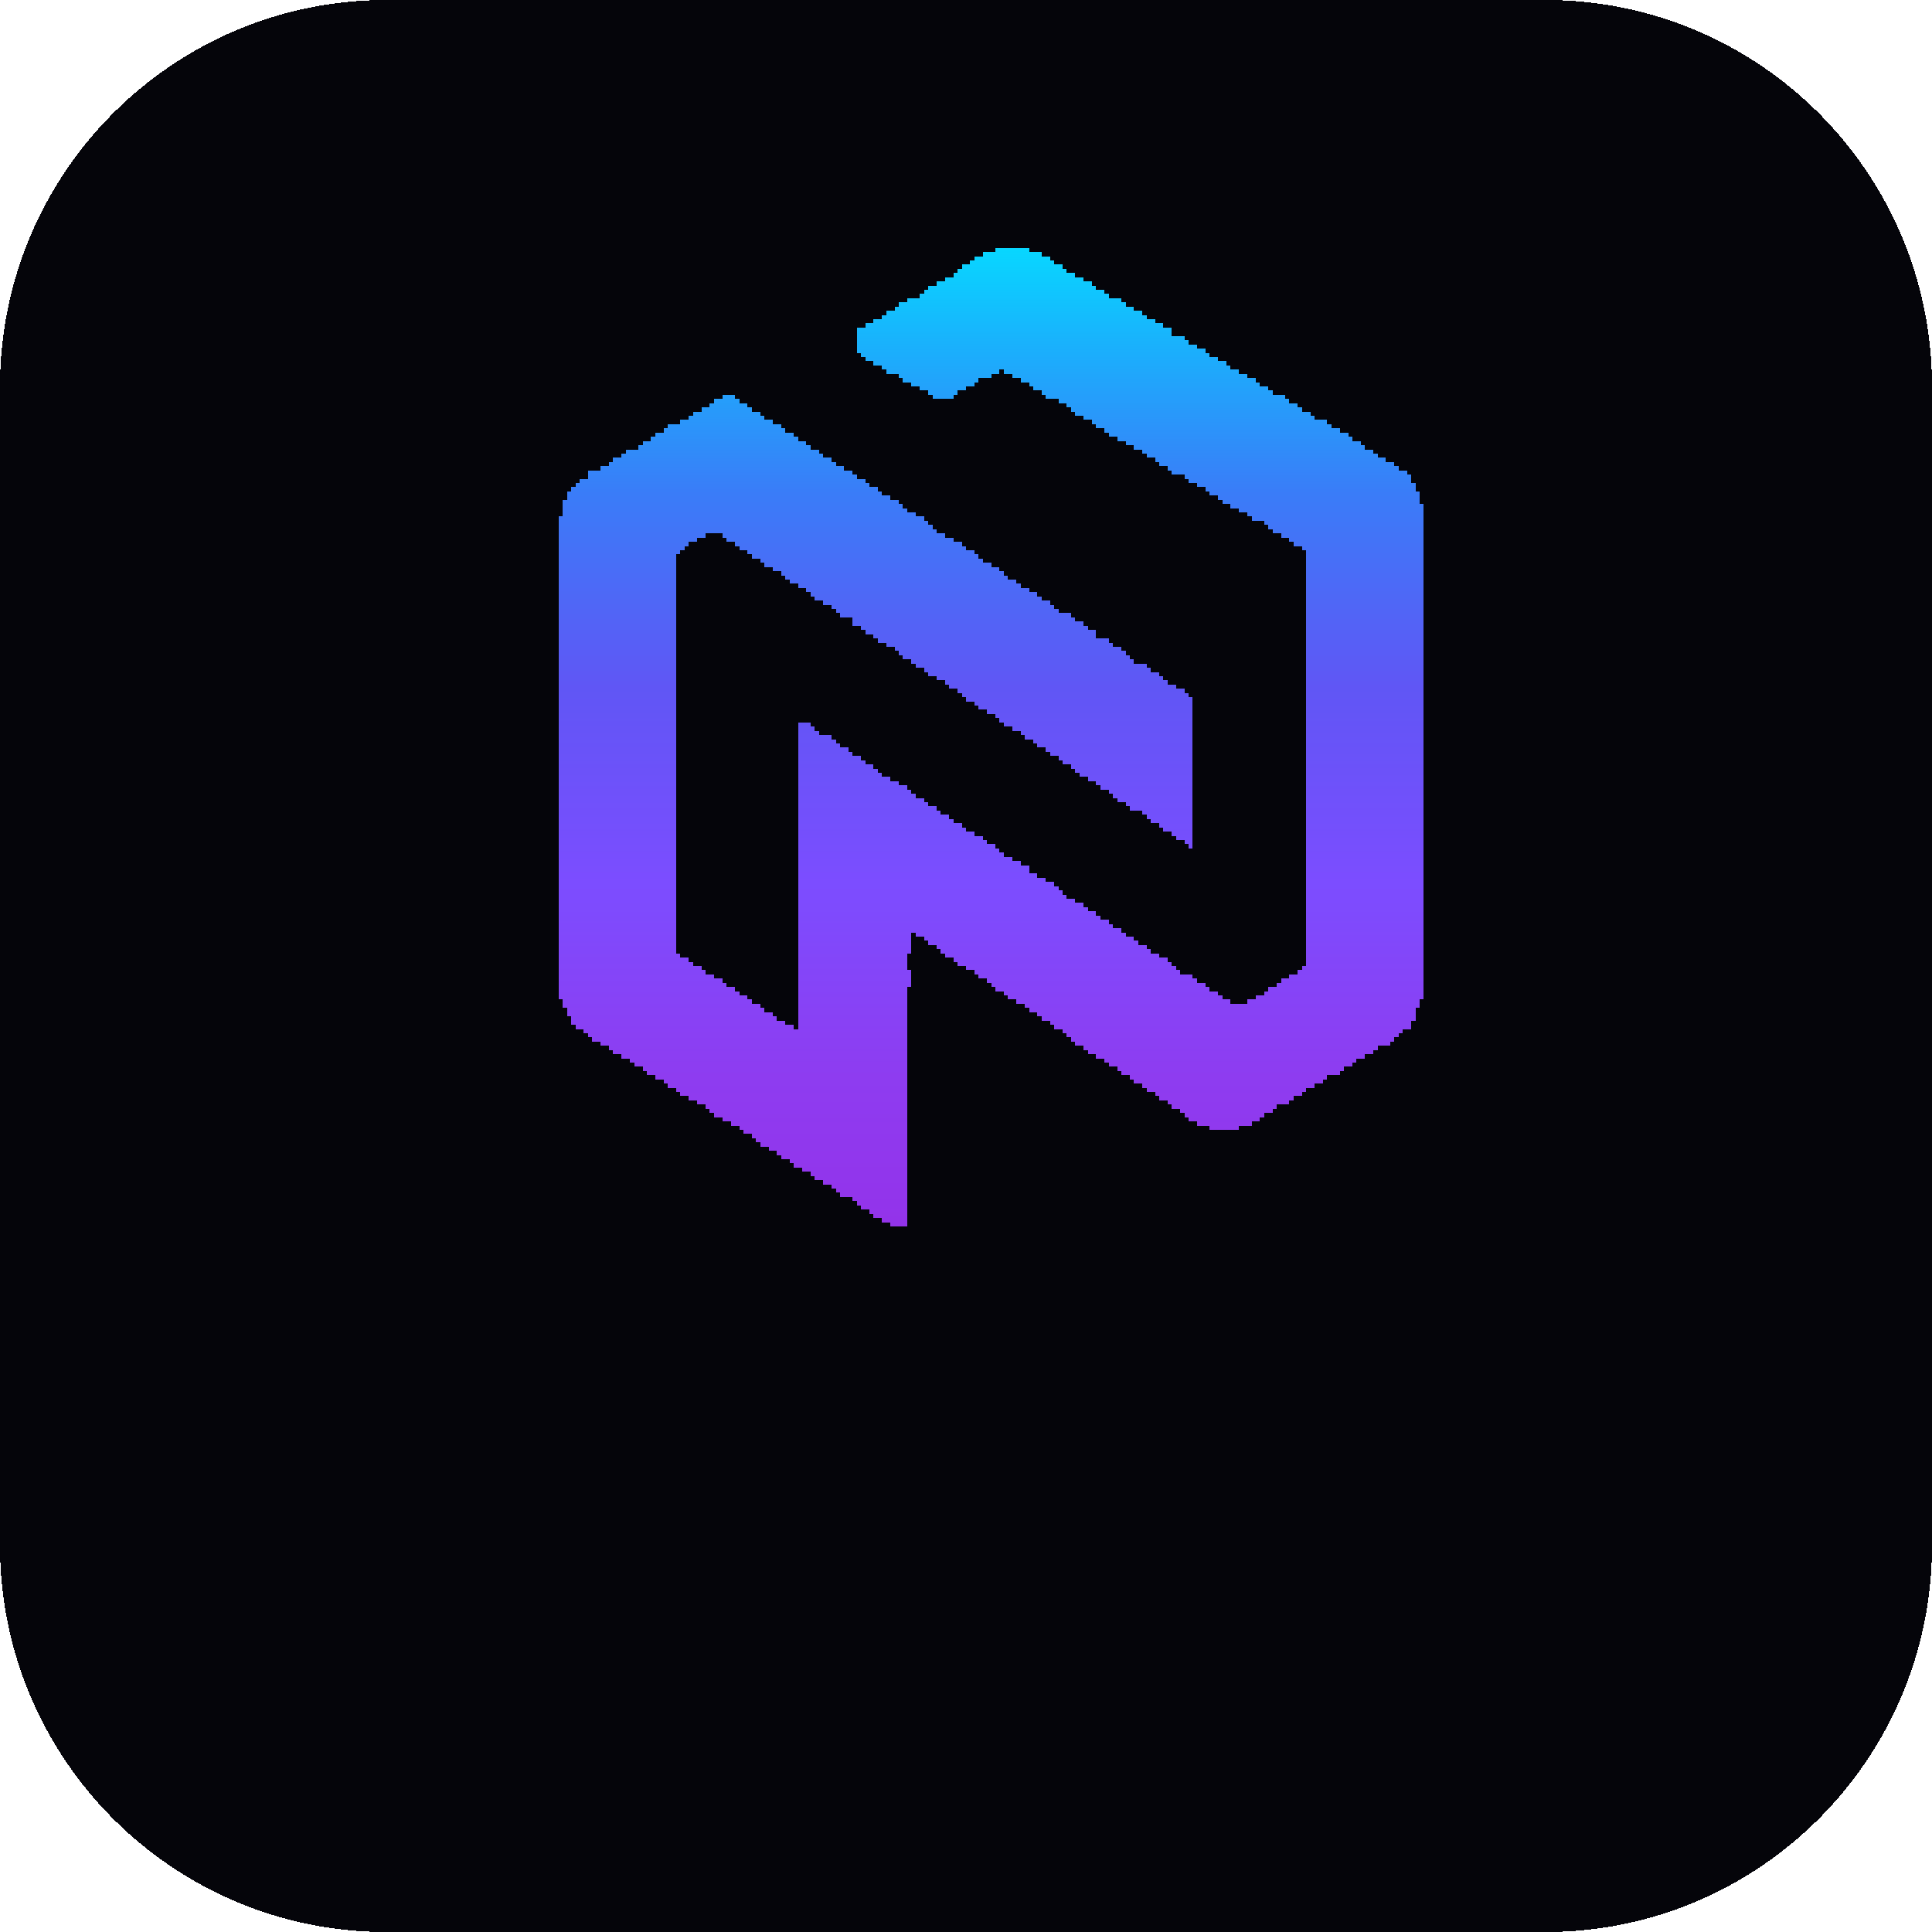
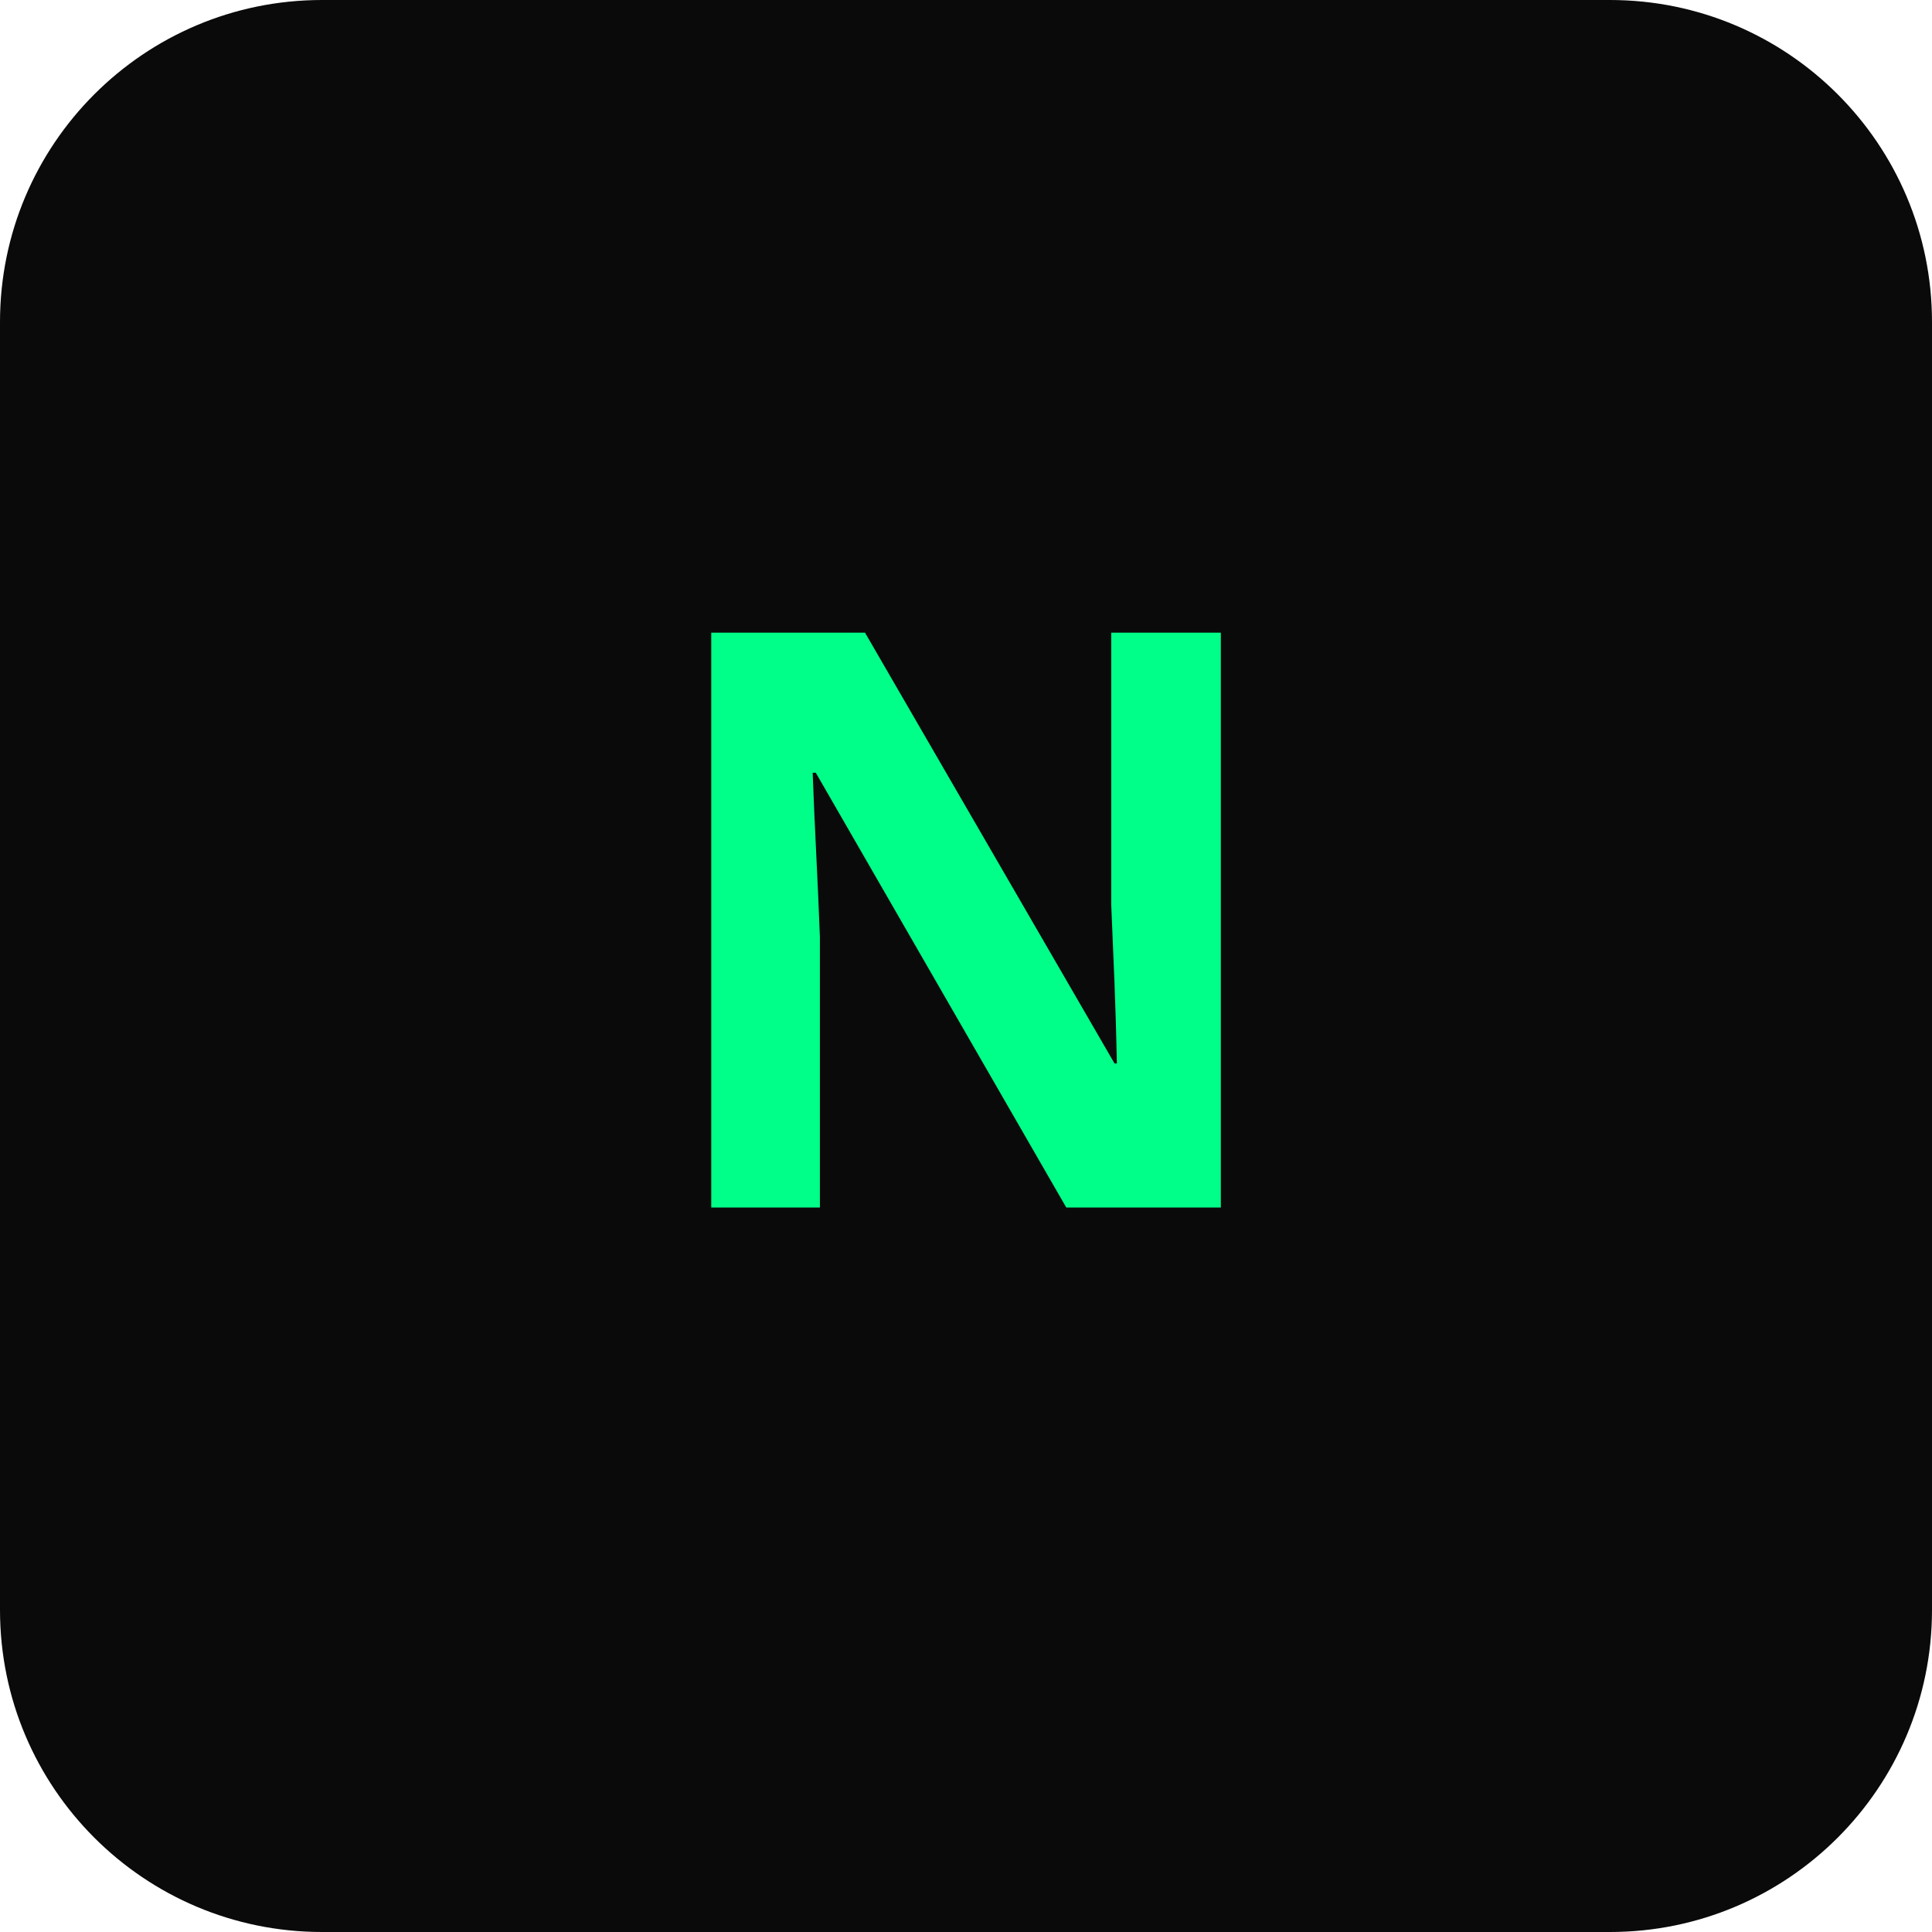
- <svg xmlns="http://www.w3.org/2000/svg" viewBox="0 0 460 460" width="192" height="192" shape-rendering="crispEdges">
-   <rect width="460" height="460" rx="92" fill="#05050a" />
-   <defs>
-     <linearGradient id="n-grad" x1="0.5" y1="0" x2="0.5" y2="1">
-       <stop offset="0%" stop-color="#08d6ff" />
-       <stop offset="10%" stop-color="#1ab0fc" />
-       <stop offset="25%" stop-color="#3a7cf8" />
-       <stop offset="45%" stop-color="#6056f5" />
-       <stop offset="65%" stop-color="#7c4dff" />
-       <stop offset="85%" stop-color="#8e3cf0" />
-       <stop offset="100%" stop-color="#9333ea" />
-     </linearGradient>
-   </defs>
-   <path d="M237,59h8v1h-8Z M234,60h14v1h-14Z M232,61h18v1h-18Z M231,62h20v1h-20Z M229,63h24v1h-24Z M228,64h26v1h-26Z M227,65h29v1h-29Z M225,66h33v1h-33Z M223,67h37v1h-37Z M221,68h40v1h-40Z M220,69h43v1h-43Z M219,70h45v1h-45Z M216,71h51v1h-51Z M214,72h54v1h-54Z M213,73h57v1h-57Z M211,74h61v1h-61Z M210,75h63v1h-63Z M208,76h67v1h-67Z M206,77h71v1h-71Z M204,78h75v1h-75Z M204,79h75v1h-75Z M204,80h78v1h-78Z M204,81h79v1h-79Z M204,82h81v1h-81Z M204,83h83v1h-83Z M205,84h83v1h-83Z M206,85h84v1h-84Z M208,86h84v1h-84Z M210,87h83v1h-83Z M211,88h27v1h-27Z M239,88h56v1h-56Z M214,89h22v1h-22Z M241,89h56v1h-56Z M215,90h18v1h-18Z M243,90h56v1h-56Z M217,91h15v1h-15Z M245,91h55v1h-55Z M219,92h11v1h-11Z M246,92h56v1h-56Z M221,93h7v1h-7Z M248,93h55v1h-55Z M172,94h3v1h-3Z M222,94h5v1h-5Z M249,94h57v1h-57Z M170,95h6v1h-6Z M252,95h55v1h-55Z M169,96h9v1h-9Z M254,96h55v1h-55Z M167,97h12v1h-12Z M255,97h55v1h-55Z M165,98h16v1h-16Z M256,98h56v1h-56Z M164,99h18v1h-18Z M258,99h55v1h-55Z M162,100h22v1h-22Z M260,100h56v1h-56Z M159,101h27v1h-27Z M261,101h56v1h-56Z M158,102h29v1h-29Z M263,102h56v1h-56Z M156,103h33v1h-33Z M264,103h57v1h-57Z M155,104h35v1h-35Z M266,104h56v1h-56Z M153,105h39v1h-39Z M268,105h56v1h-56Z M152,106h41v1h-41Z M270,106h55v1h-55Z M149,107h46v1h-46Z M272,107h55v1h-55Z M148,108h48v1h-48Z M273,108h55v1h-55Z M146,109h52v1h-52Z M275,109h55v1h-55Z M145,110h54v1h-54Z M276,110h56v1h-56Z M143,111h58v1h-58Z M278,111h55v1h-55Z M140,112h63v1h-63Z M279,112h56v1h-56Z M140,113h64v1h-64Z M282,113h54v1h-54Z M138,114h68v1h-68Z M283,114h53v1h-53Z M137,115h70v1h-70Z M285,115h52v1h-52Z M136,116h73v1h-73Z M287,116h50v1h-50Z M135,117h75v1h-75Z M288,117h50v1h-50Z M135,118h77v1h-77Z M290,118h48v1h-48Z M134,119h80v1h-80Z M291,119h47v1h-47Z M134,120h81v1h-81Z M293,120h46v1h-46Z M134,121h82v1h-82Z M295,121h44v1h-44Z M134,122h84v1h-84Z M297,122h42v1h-42Z M133,123h87v1h-87Z M298,123h41v1h-41Z M133,124h88v1h-88Z M301,124h38v1h-38Z M133,125h89v1h-89Z M302,125h37v1h-37Z M133,126h90v1h-90Z M303,126h36v1h-36Z M133,127h35v1h-35Z M172,127h53v1h-53Z M305,127h34v1h-34Z M133,128h33v1h-33Z M173,128h54v1h-54Z M307,128h32v1h-32Z M133,129h31v1h-31Z M175,129h54v1h-54Z M308,129h31v1h-31Z M133,130h30v1h-30Z M176,130h54v1h-54Z M310,130h29v1h-29Z M133,131h29v1h-29Z M178,131h54v1h-54Z M311,131h28v1h-28Z M133,132h28v1h-28Z M179,132h54v1h-54Z M311,132h28v1h-28Z M133,133h28v1h-28Z M181,133h53v1h-53Z M311,133h28v1h-28Z M133,134h28v1h-28Z M182,134h54v1h-54Z M311,134h28v1h-28Z M133,135h28v1h-28Z M184,135h54v1h-54Z M311,135h28v1h-28Z M133,136h28v1h-28Z M186,136h53v1h-53Z M311,136h28v1h-28Z M133,137h28v1h-28Z M187,137h53v1h-53Z M311,137h28v1h-28Z M133,138h28v1h-28Z M188,138h54v1h-54Z M311,138h28v1h-28Z M133,139h28v1h-28Z M190,139h53v1h-53Z M311,139h28v1h-28Z M133,140h28v1h-28Z M192,140h53v1h-53Z M311,140h28v1h-28Z M133,141h28v1h-28Z M193,141h54v1h-54Z M311,141h28v1h-28Z M133,142h28v1h-28Z M194,142h54v1h-54Z M311,142h28v1h-28Z M133,143h28v1h-28Z M196,143h54v1h-54Z M311,143h28v1h-28Z M133,144h28v1h-28Z M198,144h53v1h-53Z M311,144h28v1h-28Z M133,145h28v1h-28Z M199,145h53v1h-53Z M311,145h28v1h-28Z M133,146h28v1h-28Z M200,146h55v1h-55Z M311,146h28v1h-28Z M133,147h28v1h-28Z M203,147h53v1h-53Z M311,147h28v1h-28Z M133,148h28v1h-28Z M203,148h55v1h-55Z M311,148h28v1h-28Z M133,149h28v1h-28Z M205,149h54v1h-54Z M311,149h28v1h-28Z M133,150h28v1h-28Z M206,150h55v1h-55Z M311,150h28v1h-28Z M133,151h28v1h-28Z M208,151h53v1h-53Z M311,151h28v1h-28Z M133,152h28v1h-28Z M209,152h55v1h-55Z M311,152h28v1h-28Z M133,153h28v1h-28Z M211,153h54v1h-54Z M311,153h28v1h-28Z M133,154h28v1h-28Z M213,154h54v1h-54Z M311,154h28v1h-28Z M133,155h28v1h-28Z M214,155h54v1h-54Z M311,155h28v1h-28Z M133,156h28v1h-28Z M215,156h54v1h-54Z M311,156h28v1h-28Z M133,157h28v1h-28Z M217,157h53v1h-53Z M311,157h28v1h-28Z M133,158h28v1h-28Z M218,158h55v1h-55Z M311,158h28v1h-28Z M133,159h28v1h-28Z M220,159h54v1h-54Z M311,159h28v1h-28Z M133,160h28v1h-28Z M221,160h55v1h-55Z M311,160h28v1h-28Z M133,161h28v1h-28Z M223,161h54v1h-54Z M311,161h28v1h-28Z M133,162h28v1h-28Z M225,162h53v1h-53Z M311,162h28v1h-28Z M133,163h28v1h-28Z M226,163h54v1h-54Z M311,163h28v1h-28Z M133,164h28v1h-28Z M228,164h54v1h-54Z M311,164h28v1h-28Z M133,165h28v1h-28Z M229,165h54v1h-54Z M311,165h28v1h-28Z M133,166h28v1h-28Z M230,166h54v1h-54Z M311,166h28v1h-28Z M133,167h28v1h-28Z M232,167h52v1h-52Z M311,167h28v1h-28Z M133,168h28v1h-28Z M233,168h51v1h-51Z M311,168h28v1h-28Z M133,169h28v1h-28Z M235,169h49v1h-49Z M311,169h28v1h-28Z M133,170h28v1h-28Z M237,170h47v1h-47Z M311,170h28v1h-28Z M133,171h28v1h-28Z M238,171h46v1h-46Z M311,171h28v1h-28Z M133,172h28v1h-28Z M190,172h3v1h-3Z M239,172h45v1h-45Z M311,172h28v1h-28Z M133,173h28v1h-28Z M190,173h4v1h-4Z M241,173h43v1h-43Z M311,173h28v1h-28Z M133,174h28v1h-28Z M190,174h5v1h-5Z M243,174h41v1h-41Z M311,174h28v1h-28Z M133,175h28v1h-28Z M190,175h8v1h-8Z M244,175h40v1h-40Z M311,175h28v1h-28Z M133,176h28v1h-28Z M190,176h9v1h-9Z M246,176h38v1h-38Z M311,176h28v1h-28Z M133,177h28v1h-28Z M190,177h10v1h-10Z M247,177h37v1h-37Z M311,177h28v1h-28Z M133,178h28v1h-28Z M190,178h12v1h-12Z M249,178h35v1h-35Z M311,178h28v1h-28Z M133,179h28v1h-28Z M190,179h13v1h-13Z M250,179h34v1h-34Z M311,179h28v1h-28Z M133,180h28v1h-28Z M190,180h15v1h-15Z M252,180h32v1h-32Z M311,180h28v1h-28Z M133,181h28v1h-28Z M190,181h16v1h-16Z M253,181h31v1h-31Z M311,181h28v1h-28Z M133,182h28v1h-28Z M190,182h18v1h-18Z M255,182h29v1h-29Z M311,182h28v1h-28Z M133,183h28v1h-28Z M190,183h19v1h-19Z M256,183h28v1h-28Z M311,183h28v1h-28Z M133,184h28v1h-28Z M190,184h20v1h-20Z M257,184h27v1h-27Z M311,184h28v1h-28Z M133,185h28v1h-28Z M190,185h22v1h-22Z M259,185h25v1h-25Z M311,185h28v1h-28Z M133,186h28v1h-28Z M190,186h24v1h-24Z M261,186h23v1h-23Z M311,186h28v1h-28Z M133,187h28v1h-28Z M190,187h26v1h-26Z M262,187h22v1h-22Z M311,187h28v1h-28Z M133,188h28v1h-28Z M190,188h27v1h-27Z M264,188h20v1h-20Z M311,188h28v1h-28Z M133,189h28v1h-28Z M190,189h28v1h-28Z M265,189h19v1h-19Z M311,189h28v1h-28Z M133,190h28v1h-28Z M190,190h30v1h-30Z M266,190h18v1h-18Z M311,190h28v1h-28Z M133,191h28v1h-28Z M190,191h31v1h-31Z M268,191h16v1h-16Z M311,191h28v1h-28Z M133,192h28v1h-28Z M190,192h33v1h-33Z M269,192h15v1h-15Z M311,192h28v1h-28Z M133,193h28v1h-28Z M190,193h34v1h-34Z M272,193h12v1h-12Z M311,193h28v1h-28Z M133,194h28v1h-28Z M190,194h36v1h-36Z M273,194h11v1h-11Z M311,194h28v1h-28Z M133,195h28v1h-28Z M190,195h37v1h-37Z M274,195h10v1h-10Z M311,195h28v1h-28Z M133,196h28v1h-28Z M190,196h39v1h-39Z M276,196h8v1h-8Z M311,196h28v1h-28Z M133,197h28v1h-28Z M190,197h40v1h-40Z M277,197h7v1h-7Z M311,197h28v1h-28Z M133,198h28v1h-28Z M190,198h42v1h-42Z M279,198h5v1h-5Z M311,198h28v1h-28Z M133,199h28v1h-28Z M190,199h44v1h-44Z M280,199h4v1h-4Z M311,199h28v1h-28Z M133,200h28v1h-28Z M190,200h45v1h-45Z M282,200h2v1h-2Z M311,200h28v1h-28Z M133,201h28v1h-28Z M190,201h47v1h-47Z M283,201h1v1h-1Z M311,201h28v1h-28Z M133,202h28v1h-28Z M190,202h48v1h-48Z M311,202h28v1h-28Z M133,203h28v1h-28Z M190,203h49v1h-49Z M311,203h28v1h-28Z M133,204h28v1h-28Z M190,204h51v1h-51Z M311,204h28v1h-28Z M133,205h28v1h-28Z M190,205h53v1h-53Z M311,205h28v1h-28Z M133,206h28v1h-28Z M190,206h55v1h-55Z M311,206h28v1h-28Z M133,207h28v1h-28Z M190,207h55v1h-55Z M311,207h28v1h-28Z M133,208h28v1h-28Z M190,208h57v1h-57Z M311,208h28v1h-28Z M133,209h28v1h-28Z M190,209h59v1h-59Z M311,209h28v1h-28Z M133,210h28v1h-28Z M190,210h61v1h-61Z M311,210h28v1h-28Z M133,211h28v1h-28Z M190,211h62v1h-62Z M311,211h28v1h-28Z M133,212h28v1h-28Z M190,212h63v1h-63Z M311,212h28v1h-28Z M133,213h28v1h-28Z M190,213h64v1h-64Z M311,213h28v1h-28Z M133,214h28v1h-28Z M190,214h66v1h-66Z M311,214h28v1h-28Z M133,215h28v1h-28Z M190,215h68v1h-68Z M311,215h28v1h-28Z M133,216h28v1h-28Z M190,216h69v1h-69Z M311,216h28v1h-28Z M133,217h28v1h-28Z M190,217h71v1h-71Z M311,217h28v1h-28Z M133,218h28v1h-28Z M190,218h72v1h-72Z M311,218h28v1h-28Z M133,219h28v1h-28Z M190,219h74v1h-74Z M311,219h28v1h-28Z M133,220h28v1h-28Z M190,220h75v1h-75Z M311,220h28v1h-28Z M133,221h28v1h-28Z M190,221h77v1h-77Z M311,221h28v1h-28Z M133,222h28v1h-28Z M190,222h27v1h-27Z M218,222h50v1h-50Z M311,222h28v1h-28Z M133,223h28v1h-28Z M190,223h27v1h-27Z M220,223h50v1h-50Z M311,223h28v1h-28Z M133,224h28v1h-28Z M190,224h27v1h-27Z M221,224h50v1h-50Z M311,224h28v1h-28Z M133,225h28v1h-28Z M190,225h27v1h-27Z M223,225h50v1h-50Z M311,225h28v1h-28Z M133,226h28v1h-28Z M190,226h27v1h-27Z M224,226h50v1h-50Z M311,226h28v1h-28Z M133,227h29v1h-29Z M190,227h26v1h-26Z M225,227h51v1h-51Z M311,227h28v1h-28Z M133,228h31v1h-31Z M190,228h26v1h-26Z M227,228h51v1h-51Z M311,228h28v1h-28Z M133,229h32v1h-32Z M190,229h26v1h-26Z M228,229h51v1h-51Z M311,229h28v1h-28Z M133,230h34v1h-34Z M190,230h26v1h-26Z M230,230h50v1h-50Z M310,230h29v1h-29Z M133,231h35v1h-35Z M190,231h27v1h-27Z M232,231h49v1h-49Z M309,231h30v1h-30Z M133,232h37v1h-37Z M190,232h27v1h-27Z M233,232h51v1h-51Z M307,232h32v1h-32Z M133,233h39v1h-39Z M190,233h27v1h-27Z M235,233h50v1h-50Z M305,233h34v1h-34Z M133,234h40v1h-40Z M190,234h27v1h-27Z M236,234h51v1h-51Z M304,234h35v1h-35Z M133,235h42v1h-42Z M190,235h26v1h-26Z M237,235h51v1h-51Z M302,235h37v1h-37Z M133,236h43v1h-43Z M190,236h26v1h-26Z M239,236h51v1h-51Z M301,236h38v1h-38Z M133,237h45v1h-45Z M190,237h26v1h-26Z M240,237h51v1h-51Z M299,237h40v1h-40Z M134,238h45v1h-45Z M190,238h26v1h-26Z M242,238h51v1h-51Z M297,238h41v1h-41Z M134,239h47v1h-47Z M190,239h26v1h-26Z M244,239h94v1h-94Z M135,240h47v1h-47Z M190,240h26v1h-26Z M245,240h92v1h-92Z M135,241h49v1h-49Z M190,241h26v1h-26Z M247,241h90v1h-90Z M136,242h49v1h-49Z M190,242h26v1h-26Z M248,242h89v1h-89Z M136,243h51v1h-51Z M190,243h26v1h-26Z M250,243h86v1h-86Z M137,244h52v1h-52Z M190,244h26v1h-26Z M251,244h85v1h-85Z M139,245h77v1h-77Z M253,245h81v1h-81Z M140,246h76v1h-76Z M254,246h79v1h-79Z M141,247h75v1h-75Z M255,247h77v1h-77Z M143,248h73v1h-73Z M256,248h75v1h-75Z M145,249h71v1h-71Z M258,249h70v1h-70Z M146,250h70v1h-70Z M259,250h68v1h-68Z M148,251h68v1h-68Z M261,251h64v1h-64Z M150,252h66v1h-66Z M263,252h60v1h-60Z M151,253h65v1h-65Z M264,253h58v1h-58Z M153,254h63v1h-63Z M266,254h54v1h-54Z M154,255h62v1h-62Z M267,255h52v1h-52Z M156,256h60v1h-60Z M269,256h47v1h-47Z M158,257h58v1h-58Z M270,257h45v1h-45Z M159,258h57v1h-57Z M272,258h41v1h-41Z M161,259h55v1h-55Z M273,259h38v1h-38Z M162,260h54v1h-54Z M275,260h35v1h-35Z M164,261h52v1h-52Z M276,261h32v1h-32Z M166,262h50v1h-50Z M278,262h29v1h-29Z M168,263h48v1h-48Z M279,263h25v1h-25Z M169,264h47v1h-47Z M281,264h22v1h-22Z M170,265h46v1h-46Z M282,265h19v1h-19Z M172,266h44v1h-44Z M283,266h17v1h-17Z M174,267h42v1h-42Z M285,267h13v1h-13Z M176,268h40v1h-40Z M288,268h7v1h-7Z M177,269h39v1h-39Z M179,270h37v1h-37Z M180,271h36v1h-36Z M181,272h35v1h-35Z M183,273h33v1h-33Z M185,274h31v1h-31Z M186,275h30v1h-30Z M188,276h28v1h-28Z M189,277h27v1h-27Z M191,278h25v1h-25Z M193,279h23v1h-23Z M194,280h22v1h-22Z M196,281h20v1h-20Z M198,282h18v1h-18Z M199,283h17v1h-17Z M200,284h16v1h-16Z M203,285h13v1h-13Z M204,286h12v1h-12Z M205,287h11v1h-11Z M207,288h9v1h-9Z M208,289h8v1h-8Z M210,290h6v1h-6Z M212,291h4v1h-4Z" fill="url(#n-grad)" />
+ <svg xmlns="http://www.w3.org/2000/svg" width="192" height="192" viewBox="0 0 192 192">
+   <rect width="192" height="192" rx="32" fill="#0a0a0a" />
+   <text x="96" y="120" text-anchor="middle" fill="#00ff88" font-family="system-ui,sans-serif" font-size="80" font-weight="700">N</text>
</svg>
